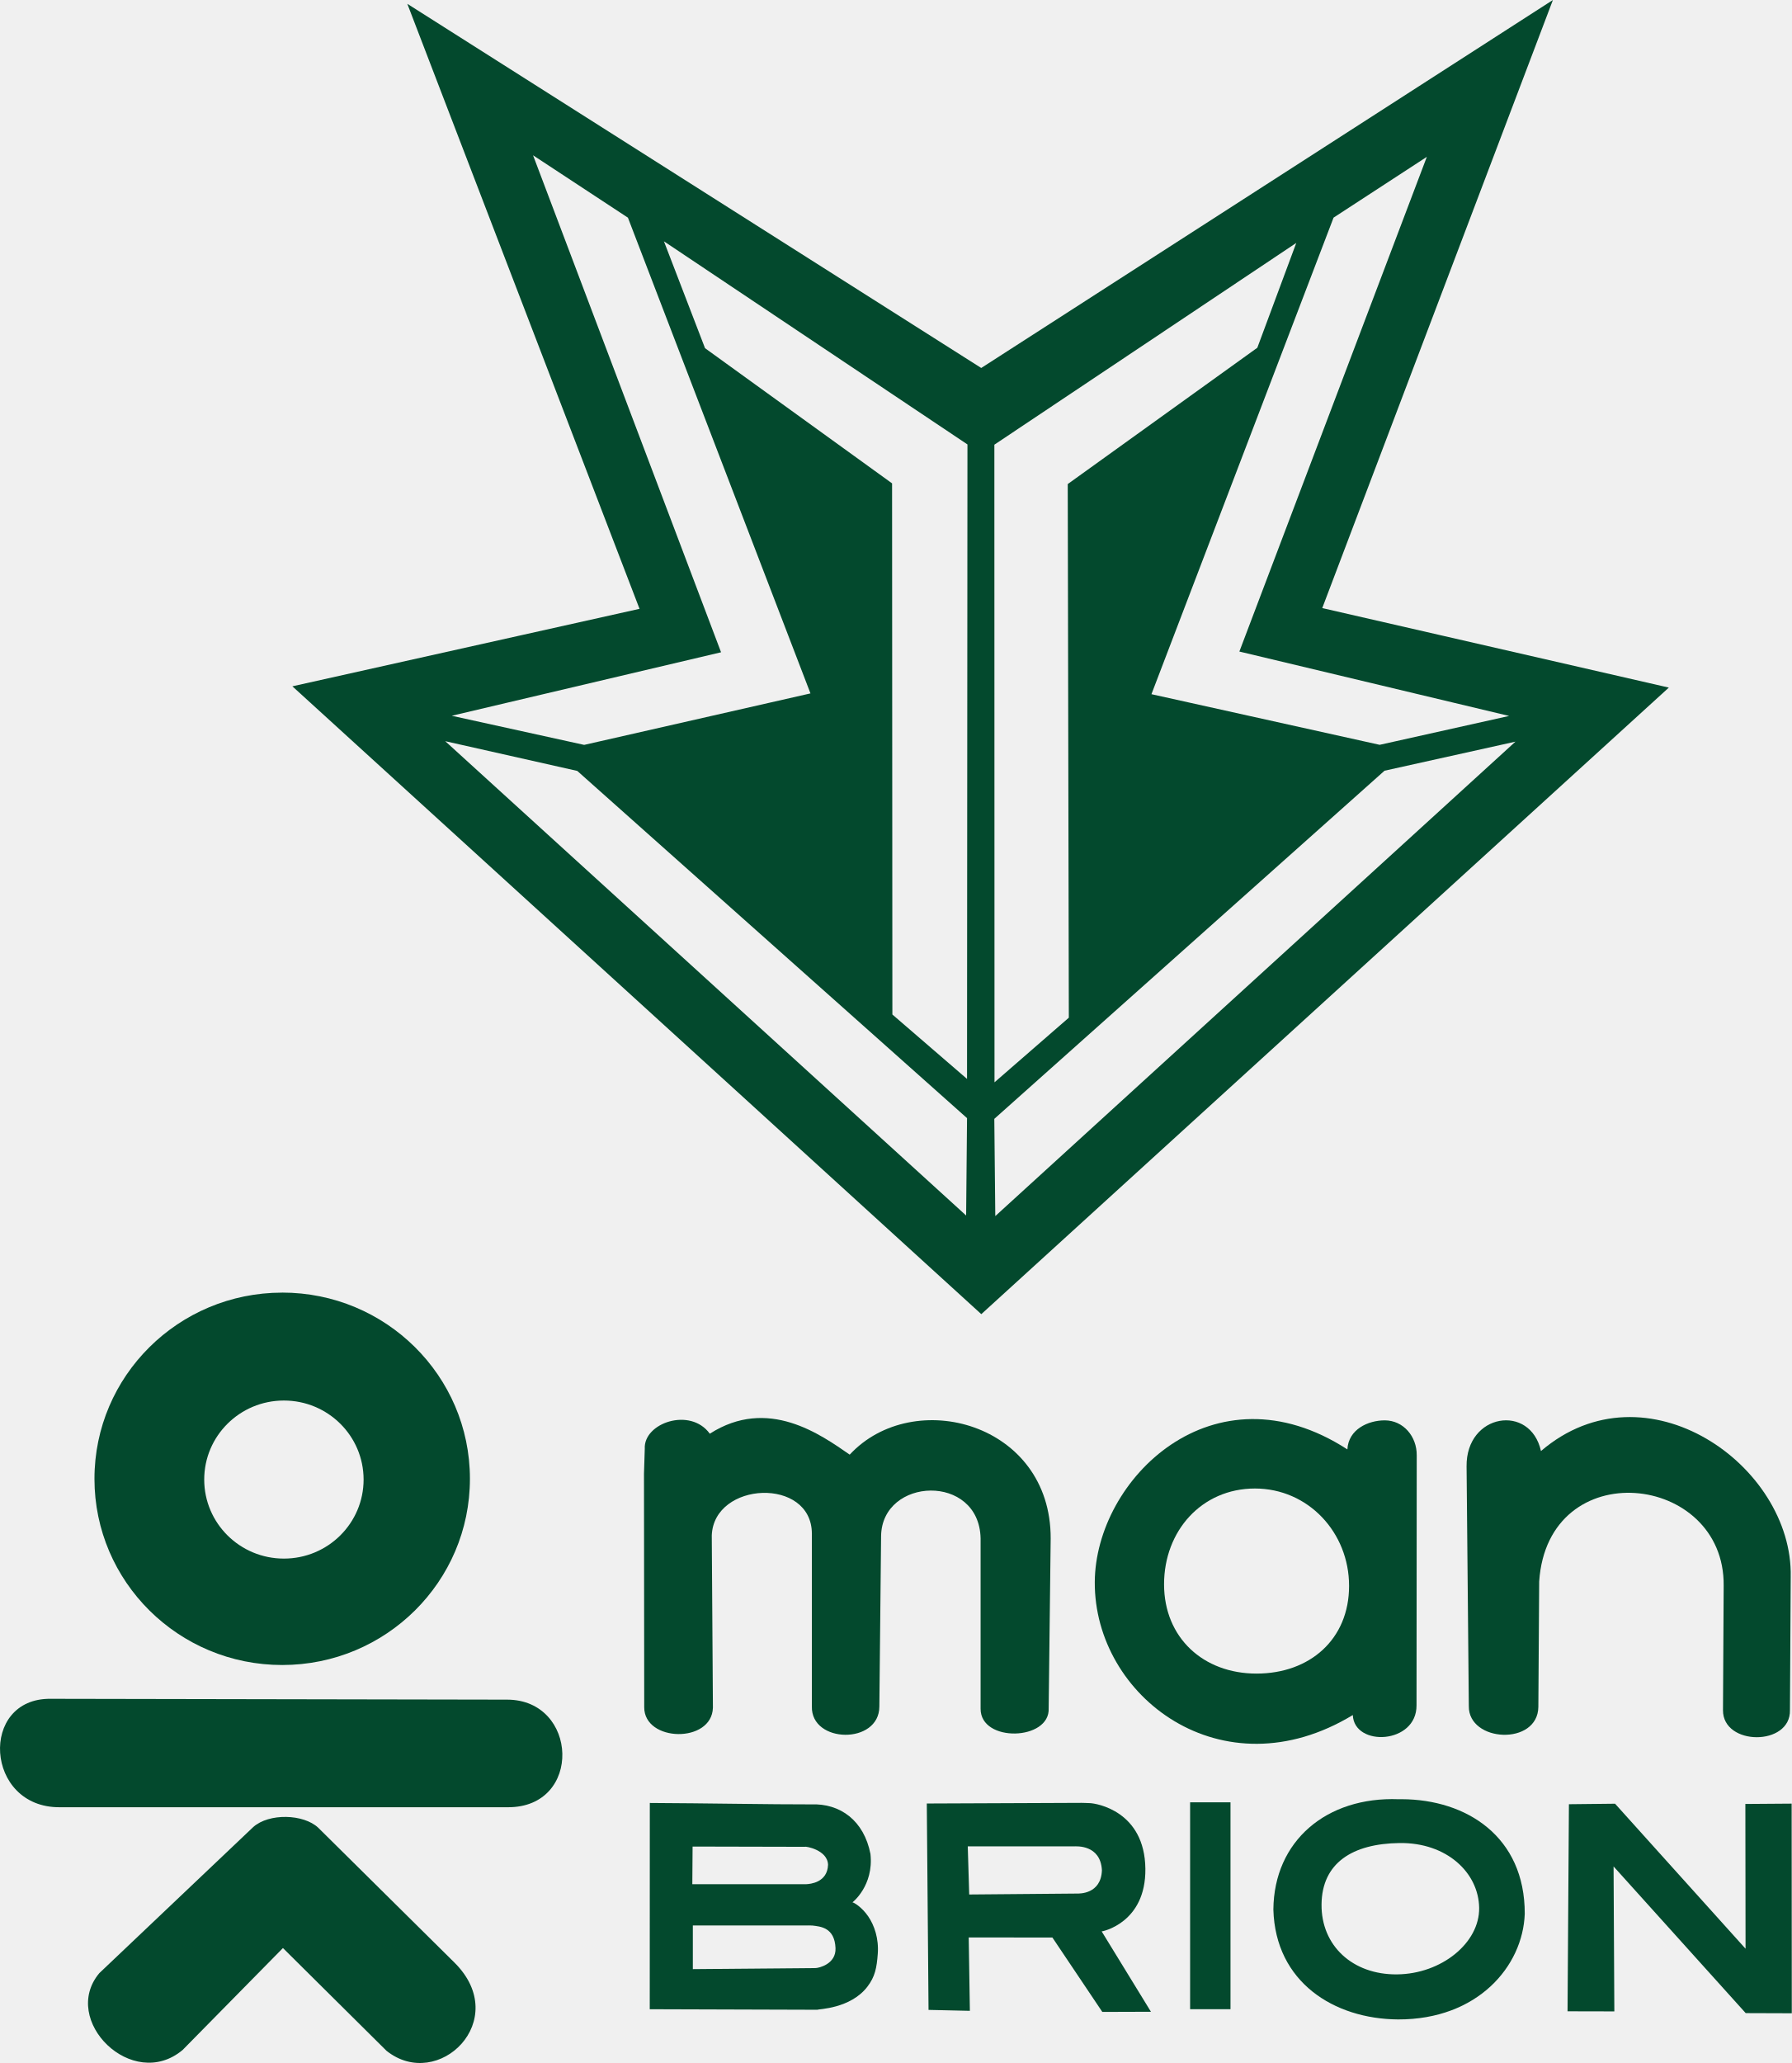
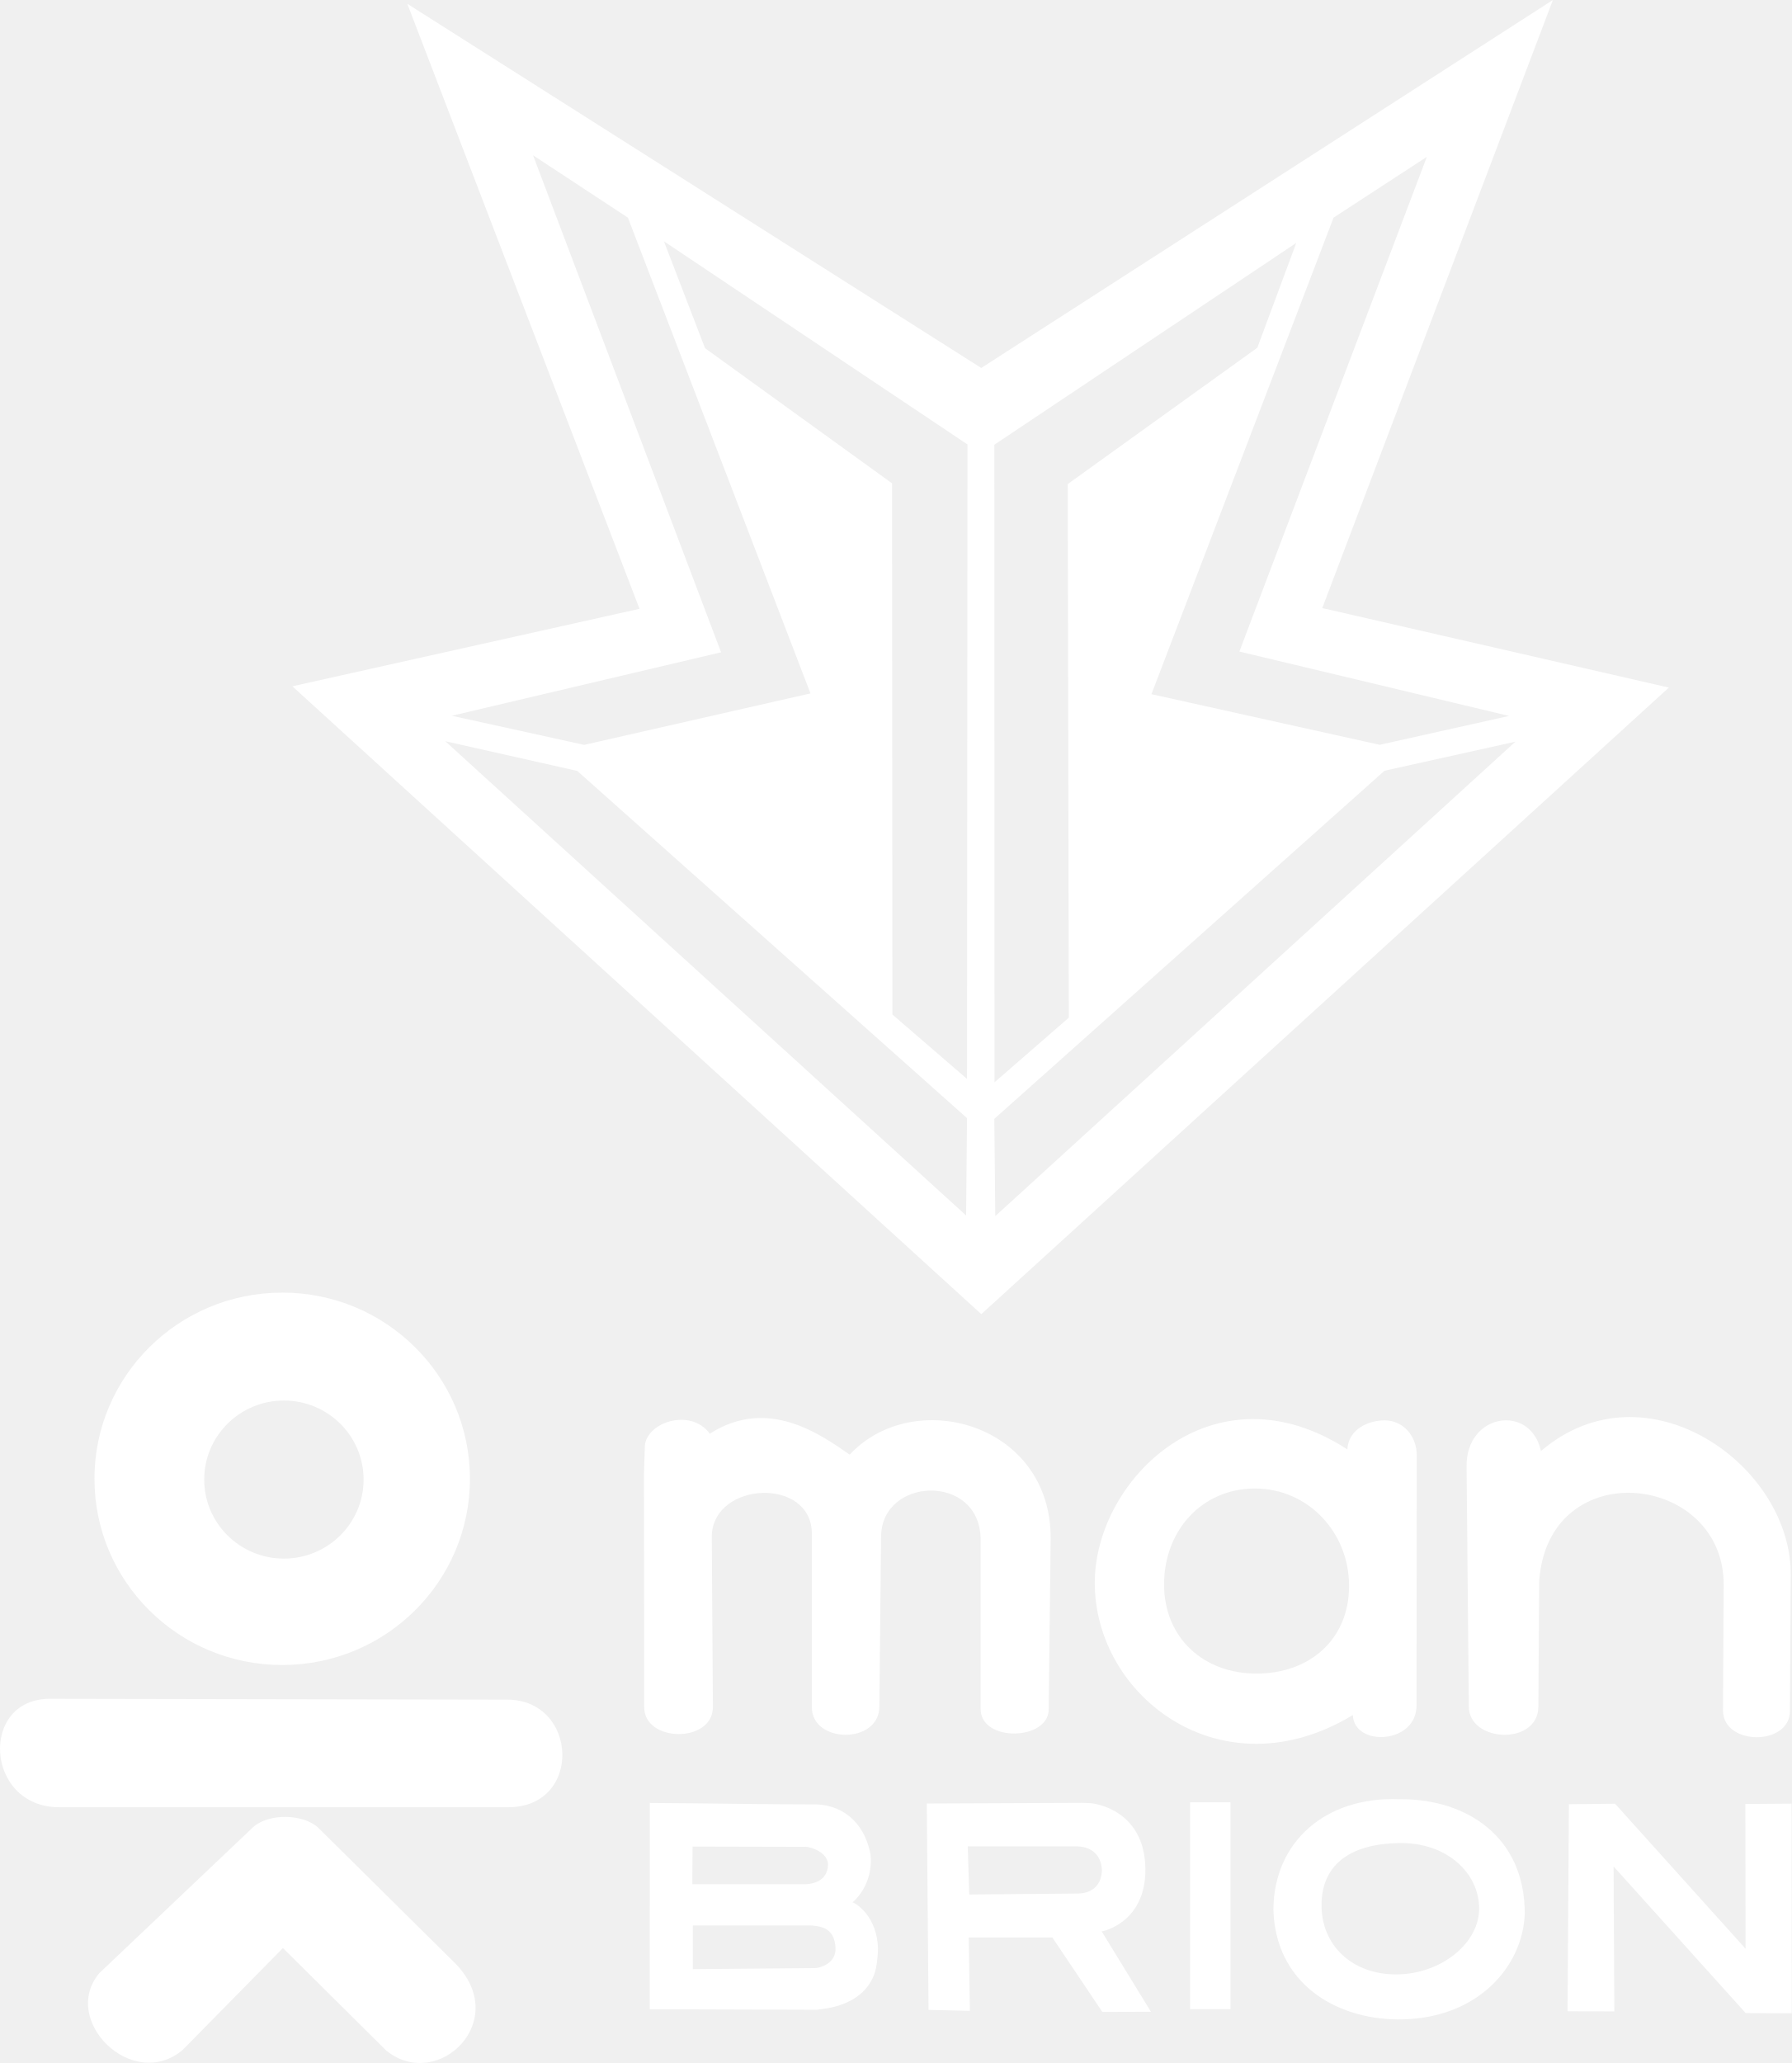
<svg xmlns="http://www.w3.org/2000/svg" xml:space="preserve" width="51.801mm" height="59.632mm" viewBox="0 0 51.801 59.632">
-   <g style="display:inline;fill:#03492d;fill-opacity:1">
-     <path d="m47.435.505 30.158 78.562-45.088 10.062 89.477 81.527 89.297-81.36-45.014-10.326L196.221.008l-74.247 47.784Zm8.526 10.522 66.025 43.642 65.546-43.314-26.856 71.085 41.709 9.543-80.479 73.12-80.567-73.2 41.908-9.376z" style="display:inline;fill:#03492d;fill-opacity:1;stroke:none;stroke-width:.25;stroke-opacity:1" transform="matrix(.2226 0 0 .2226 1.217 -.002)" />
-     <path d="m53.71 6.88 26.46 73.023-43.657 11.378 85.46 76.2 84.667-76.2-41.805-10.054 25.93-73.819-69.321 43.657zm10.055 13.294 12.322 8.1L99.795 90.05l-29.392 6.686-17.197-3.782 34.977-8.245zm116.083.202L155.5 84.615l35.033 8.362-16.81 3.75-29.642-6.575 23.652-61.882zM80.764 31.345l39.42 26.376-.055 82.39-9.696-8.365-.039-68.97L86.1 45.221Zm82.126.21-5.058 13.61-24.623 17.702.141 69.292-9.653 8.393-.018-82.798zm-110.531 64.7 17.148 3.86 50.622 45.087-.117 12.645zm138.997.06-67.557 61.608-.127-12.626 50.68-45.207z" style="display:inline;fill:#03492d;fill-opacity:1;stroke:none;stroke-width:.25" transform="matrix(.2226 0 0 .2226 1.217 -.002)" />
-     <path d="M99.838 234.315c-4.999.012-13.831-.152-20.909-.183l-.008 26.784 21.755.068c.133-.103 4.301-.118 6.51-2.993 1.002-1.305 1.214-2.459 1.35-4.263.149-1.982-.445-3.713-1.25-4.883-.808-1.177-1.83-1.788-2.036-1.809 0 0 2.782-2.146 2.337-6.281-.84-4.315-3.903-6.605-7.749-6.44m-15.353 5.476 14.6.034c0-.097 2.933.373 2.993 2.333-.087 2.324-2.334 2.498-2.857 2.523H84.45Zm15.54 10.254c1.043.128 2.908.23 3.023 2.931.09 2.075-2.16 2.58-2.574 2.594l-15.956.138v-5.667h14.634c.003-.014.796-.005.874.005zm35.338-15.918c-.057.001-.353-.017-.357-.009l-20.102.083.226 26.8 5.368.122-.15-9.526 10.866.004 6.485 9.663 6.316-.02-6.398-10.434c.023.022 5.76-1.068 5.675-8.142-.09-7.481-6.344-8.486-7.211-8.516zm-15.139 5.639h13.797c.292 0 3.443-.252 3.627 3.097-.107 3.138-2.977 3.03-3.2 3.032l-14.037.121z" style="display:inline;fill:#03492d;fill-opacity:1;stroke-width:.257" transform="matrix(.2226 0 0 .2226 1.217 -.002)" />
-     <path d="M149.102 234.047h5.245v26.864h-5.245z" style="fill:#03492d;fill-opacity:1;stroke-width:.254" transform="matrix(.2226 0 0 .2226 1.217 -.002)" />
-     <path d="M176.587 233.642q-.2 0-.401.003c-9.375-.352-16.193 5.414-16.27 14.325.26 9.42 7.862 14.21 16.192 14.27 10.342.03 16.212-6.902 16.457-13.712.027-10.032-7.569-14.86-15.978-14.886m10.056 14.106c.067 4.557-4.9 8.588-10.668 8.642-5.77.055-9.863-3.732-9.803-9.098s3.999-7.878 10.132-7.958 10.271 3.858 10.339 8.414m11.658-13.454-.178 26.889 6.077.013-.1-18.825 17.163 19.049 5.984.02-.02-27.223-6.01.044.025 18.796-16.948-18.829z" style="display:inline;fill:#03492d;fill-opacity:1;stroke-width:.254" transform="matrix(.2226 0 0 .2226 1.217 -.002)" />
+   <g style="display:inline;fill:#fff;fill-opacity:1">
+     <path d="m47.435.505 30.158 78.562-45.088 10.062 89.477 81.527 89.297-81.36-45.014-10.326L196.221.008l-74.247 47.784Zm8.526 10.522 66.025 43.642 65.546-43.314-26.856 71.085 41.709 9.543-80.479 73.12-80.567-73.2 41.908-9.376z" style="display:inline;fill:#fff;fill-opacity:1;stroke:none;stroke-width:.25;stroke-opacity:1" transform="matrix(.2226 0 0 .2226 1.217 -.002)" />
+     <path d="m53.71 6.88 26.46 73.023-43.657 11.378 85.46 76.2 84.667-76.2-41.805-10.054 25.93-73.819-69.321 43.657zm10.055 13.294 12.322 8.1L99.795 90.05l-29.392 6.686-17.197-3.782 34.977-8.245zm116.083.202L155.5 84.615l35.033 8.362-16.81 3.75-29.642-6.575 23.652-61.882zM80.764 31.345l39.42 26.376-.055 82.39-9.696-8.365-.039-68.97L86.1 45.221Zm82.126.21-5.058 13.61-24.623 17.702.141 69.292-9.653 8.393-.018-82.798zm-110.531 64.7 17.148 3.86 50.622 45.087-.117 12.645zm138.997.06-67.557 61.608-.127-12.626 50.68-45.207z" style="display:inline;fill:#fff;fill-opacity:1;stroke:none;stroke-width:.25" transform="matrix(.2226 0 0 .2226 1.217 -.002)" />
+     <path d="M99.838 234.315c-4.999.012-13.831-.152-20.909-.183l-.008 26.784 21.755.068c.133-.103 4.301-.118 6.51-2.993 1.002-1.305 1.214-2.459 1.35-4.263.149-1.982-.445-3.713-1.25-4.883-.808-1.177-1.83-1.788-2.036-1.809 0 0 2.782-2.146 2.337-6.281-.84-4.315-3.903-6.605-7.749-6.44m-15.353 5.476 14.6.034c0-.097 2.933.373 2.993 2.333-.087 2.324-2.334 2.498-2.857 2.523H84.45Zm15.54 10.254c1.043.128 2.908.23 3.023 2.931.09 2.075-2.16 2.58-2.574 2.594l-15.956.138v-5.667h14.634c.003-.014.796-.005.874.005zm35.338-15.918c-.057.001-.353-.017-.357-.009l-20.102.083.226 26.8 5.368.122-.15-9.526 10.866.004 6.485 9.663 6.316-.02-6.398-10.434c.023.022 5.76-1.068 5.675-8.142-.09-7.481-6.344-8.486-7.211-8.516zm-15.139 5.639h13.797c.292 0 3.443-.252 3.627 3.097-.107 3.138-2.977 3.03-3.2 3.032l-14.037.121z" style="display:inline;fill:#fff;fill-opacity:1;stroke-width:.257" transform="matrix(.2226 0 0 .2226 1.217 -.002)" />
+     <path d="M149.102 234.047h5.245v26.864h-5.245z" style="fill:#fff;fill-opacity:1;stroke-width:.254" transform="matrix(.2226 0 0 .2226 1.217 -.002)" />
+     <path d="M176.587 233.642q-.2 0-.401.003c-9.375-.352-16.193 5.414-16.27 14.325.26 9.42 7.862 14.21 16.192 14.27 10.342.03 16.212-6.902 16.457-13.712.027-10.032-7.569-14.86-15.978-14.886m10.056 14.106c.067 4.557-4.9 8.588-10.668 8.642-5.77.055-9.863-3.732-9.803-9.098s3.999-7.878 10.132-7.958 10.271 3.858 10.339 8.414m11.658-13.454-.178 26.889 6.077.013-.1-18.825 17.163 19.049 5.984.02-.02-27.223-6.01.044.025 18.796-16.948-18.829z" style="display:inline;fill:#fff;fill-opacity:1;stroke-width:.254" transform="matrix(.2226 0 0 .2226 1.217 -.002)" />
  </g>
-   <path d="M-41.661 93.2a5.427 5.382 0 0 0-5.424 5.384 5.427 5.382 0 0 0 5.43 5.38 5.427 5.382 0 0 0 5.425-5.383v-.005a5.427 5.382 0 0 0-5.431-5.377m.052 3.12a2.304 2.285 0 0 1 2.305 2.282v.003a2.304 2.285 0 0 1-2.303 2.284 2.304 2.285 0 0 1-2.305-2.283 2.304 2.285 0 0 1 2.303-2.286" style="fill:#03492d;fill-opacity:1;stroke-width:.243" transform="translate(49.816 -55.836)" />
-   <path d="m-48.348 104.941 13.19.024c2.065-.002 2.193 3.12.024 3.11H-48.09c-2.168.013-2.337-3.162-.258-3.134M-42.495 108.648c.457-.408 1.454-.379 1.878.018l3.94 3.9c1.673 1.66-.47 3.743-1.965 2.549l-2.994-2.97-2.9 2.946c-1.452 1.218-3.55-.86-2.408-2.221zM-31.198 98.437l.007 6.745c-.006 1.015 1.959 1.055 1.986.014l-.033-4.978c.06-1.567 2.89-1.694 2.894-.05v4.995c-.027 1.074 1.95 1.107 1.951 0l.05-4.928c.027-1.706 2.834-1.818 2.877.066v4.928c-.004.988 2.015.924 1.968-.017l.058-4.903c.012-3.345-3.967-4.409-5.81-2.426-.834-.575-2.36-1.684-4.045-.605-.564-.779-1.92-.31-1.88.434z" style="fill:#03492d;fill-opacity:1;stroke-width:.25" transform="translate(49.816 -55.836)" />
-   <path d="M-9.782 96.892c-.476 0-1.05.256-1.08.84-3.867-2.506-7.288.856-7.303 3.836-.017 3.31 3.681 6.133 7.46 3.842.038.93 1.85.845 1.842-.281l.006-7.224c.006-.547-.387-1.013-.925-1.013m-3.754 1.97c1.54 0 2.723 1.271 2.723 2.813v.003c0 1.541-1.133 2.533-2.674 2.534s-2.674-1.038-2.675-2.58c0-1.541 1.084-2.768 2.626-2.77z" style="fill:#03492d;fill-opacity:1;stroke-width:.255" transform="translate(49.816 -55.836)" />
-   <path d="M-7.416 98.224c-.018-1.536 1.844-1.825 2.151-.445 3.033-2.596 7.286.42 7.22 3.631l-.022 3.859c.024 1.046-1.94 1.038-1.936.003l.02-3.599c.036-3.268-5.086-3.84-5.334-.122l-.024 3.624c-.015 1.128-2.025 1.028-2.01-.023z" style="display:inline;fill:#03492d;fill-opacity:1;stroke-width:.25" transform="translate(49.816 -55.836)" />
+   <path d="M-41.661 93.2a5.427 5.382 0 0 0-5.424 5.384 5.427 5.382 0 0 0 5.43 5.38 5.427 5.382 0 0 0 5.425-5.383v-.005a5.427 5.382 0 0 0-5.431-5.377m.052 3.12a2.304 2.285 0 0 1 2.305 2.282v.003a2.304 2.285 0 0 1-2.303 2.284 2.304 2.285 0 0 1-2.305-2.283 2.304 2.285 0 0 1 2.303-2.286" style="fill:#fff;fill-opacity:1;stroke-width:.243" transform="translate(49.816 -55.836)" />
+   <path d="m-48.348 104.941 13.19.024c2.065-.002 2.193 3.12.024 3.11H-48.09c-2.168.013-2.337-3.162-.258-3.134M-42.495 108.648c.457-.408 1.454-.379 1.878.018l3.94 3.9c1.673 1.66-.47 3.743-1.965 2.549l-2.994-2.97-2.9 2.946c-1.452 1.218-3.55-.86-2.408-2.221zM-31.198 98.437l.007 6.745c-.006 1.015 1.959 1.055 1.986.014l-.033-4.978c.06-1.567 2.89-1.694 2.894-.05v4.995c-.027 1.074 1.95 1.107 1.951 0l.05-4.928c.027-1.706 2.834-1.818 2.877.066v4.928c-.004.988 2.015.924 1.968-.017l.058-4.903c.012-3.345-3.967-4.409-5.81-2.426-.834-.575-2.36-1.684-4.045-.605-.564-.779-1.92-.31-1.88.434z" style="fill:#fff;fill-opacity:1;stroke-width:.25" transform="translate(49.816 -55.836)" />
+   <path d="M-9.782 96.892c-.476 0-1.05.256-1.08.84-3.867-2.506-7.288.856-7.303 3.836-.017 3.31 3.681 6.133 7.46 3.842.038.93 1.85.845 1.842-.281l.006-7.224c.006-.547-.387-1.013-.925-1.013m-3.754 1.97c1.54 0 2.723 1.271 2.723 2.813v.003c0 1.541-1.133 2.533-2.674 2.534s-2.674-1.038-2.675-2.58c0-1.541 1.084-2.768 2.626-2.77z" style="fill:#fff;fill-opacity:1;stroke-width:.255" transform="translate(49.816 -55.836)" />
+   <path d="M-7.416 98.224c-.018-1.536 1.844-1.825 2.151-.445 3.033-2.596 7.286.42 7.22 3.631l-.022 3.859c.024 1.046-1.94 1.038-1.936.003l.02-3.599c.036-3.268-5.086-3.84-5.334-.122l-.024 3.624c-.015 1.128-2.025 1.028-2.01-.023z" style="display:inline;fill:#fff;fill-opacity:1;stroke-width:.25" transform="translate(49.816 -55.836)" />
</svg>
